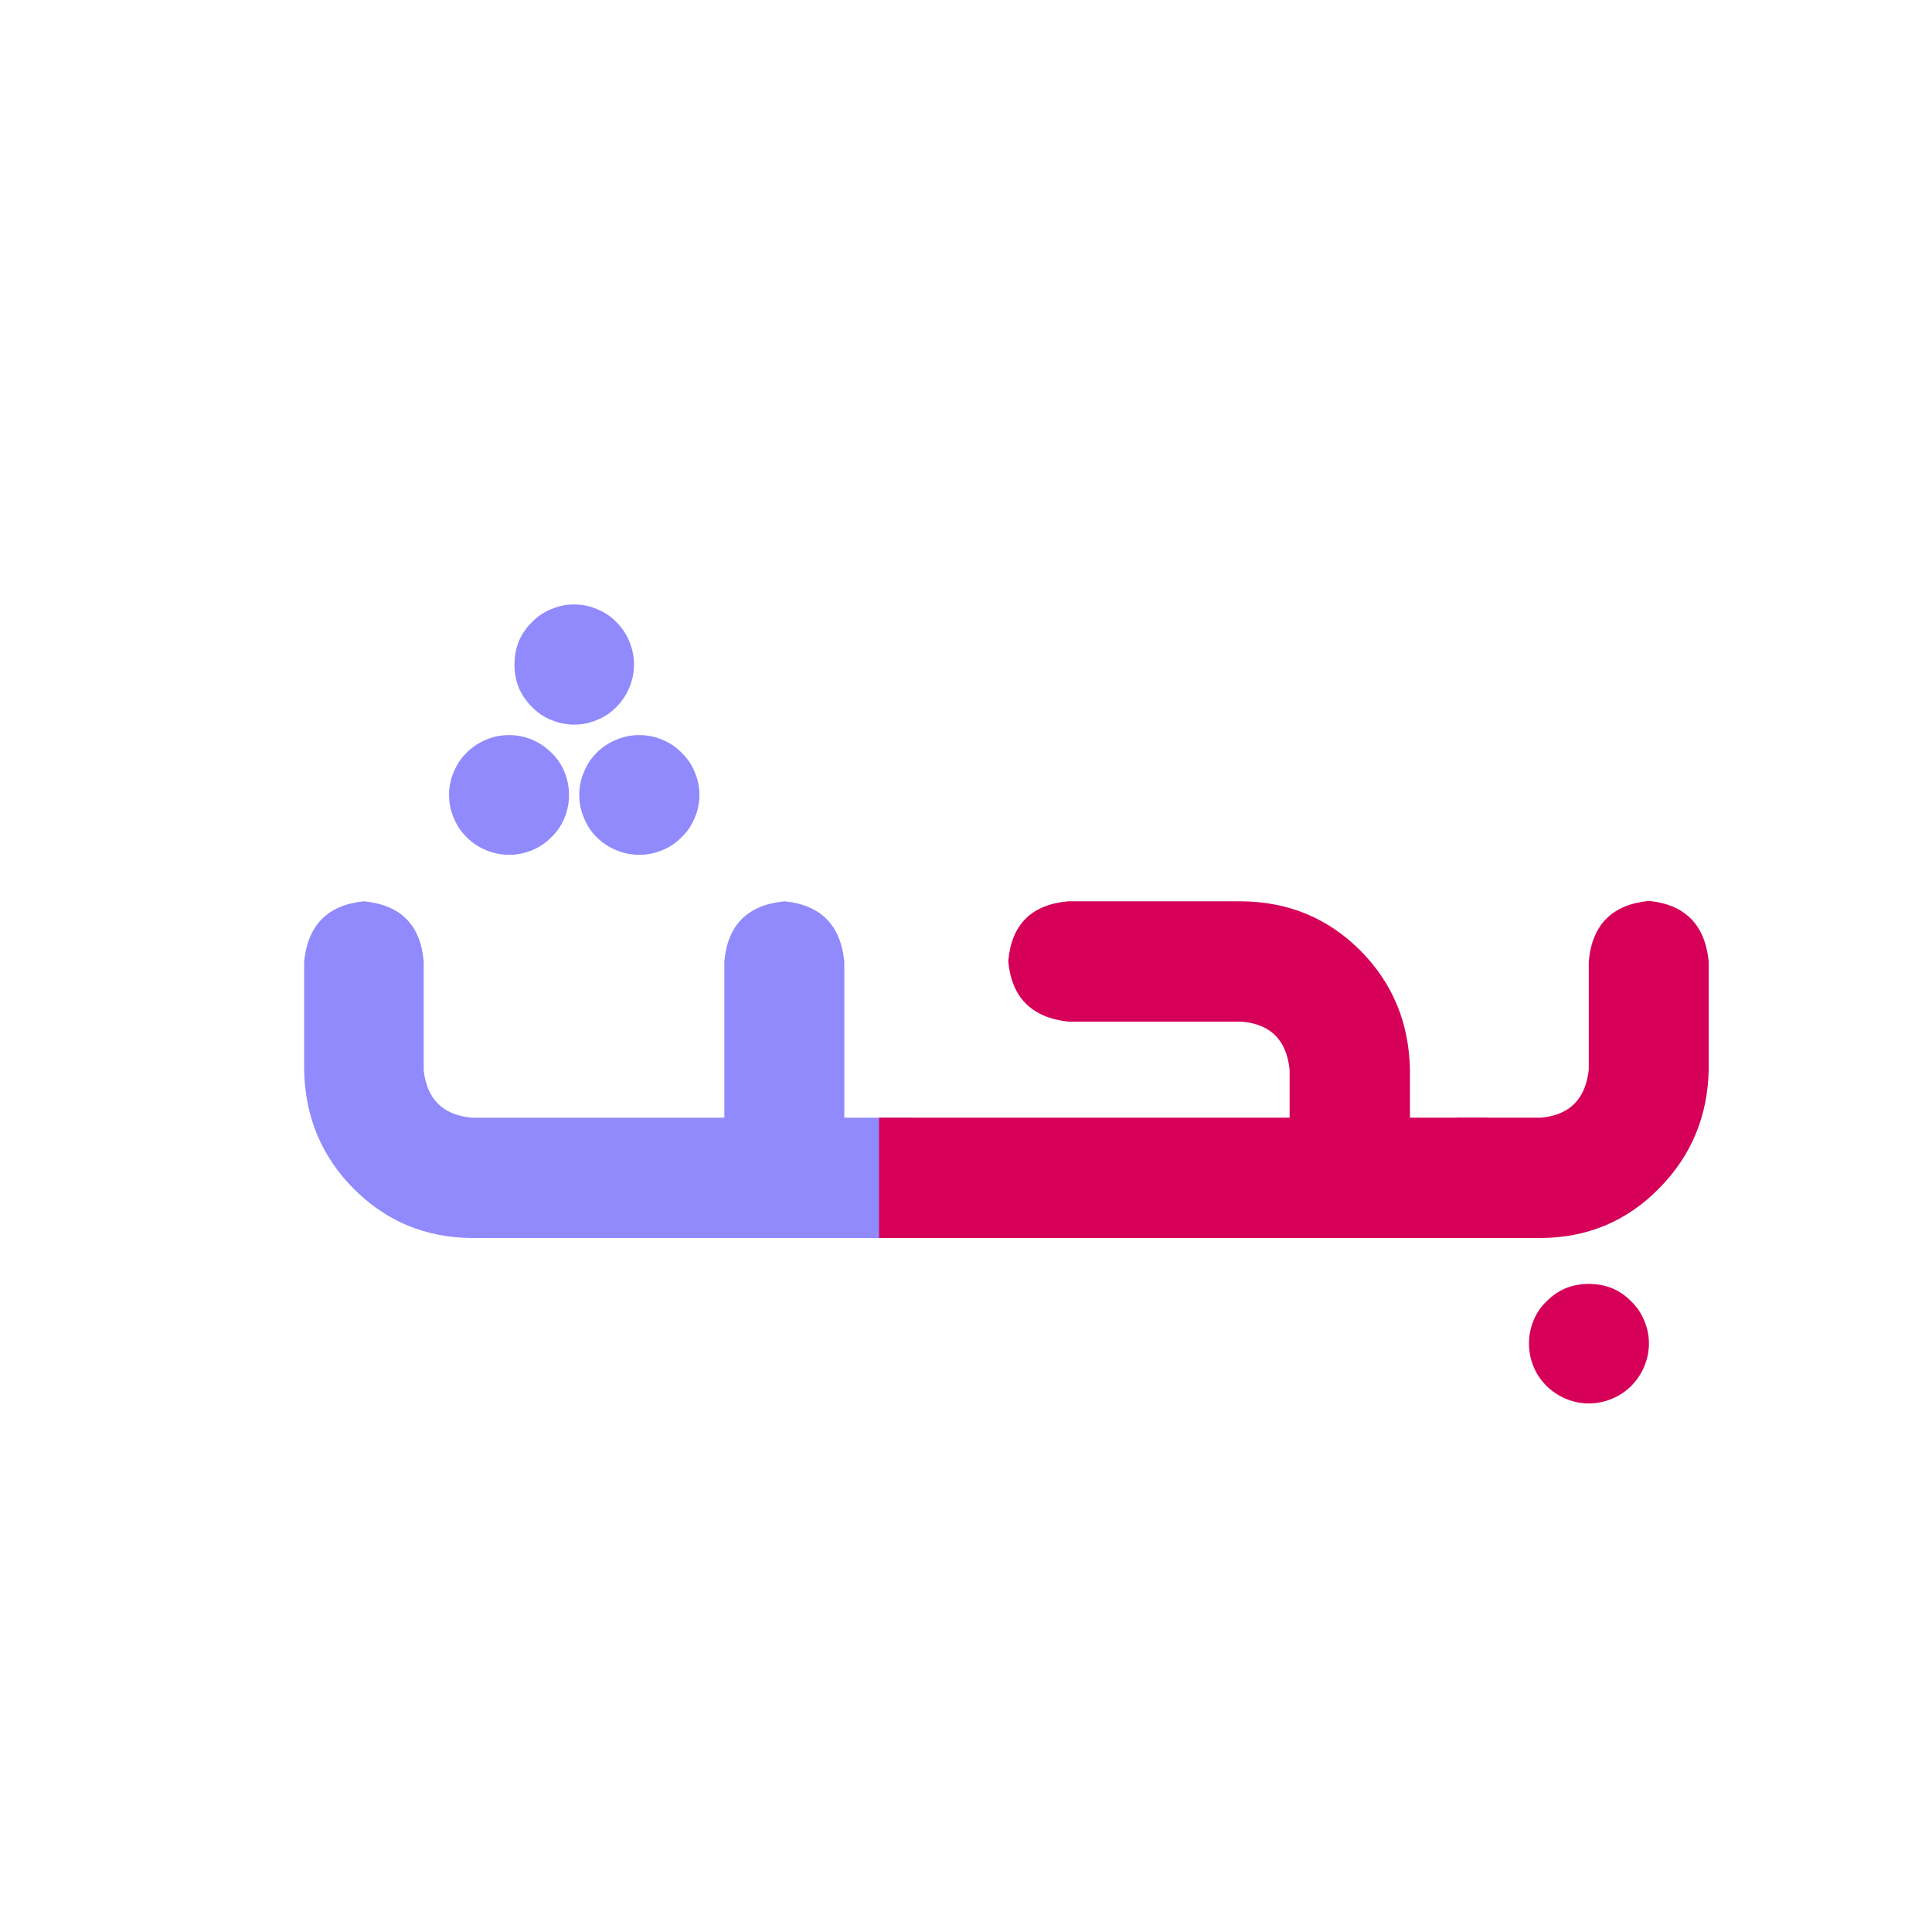
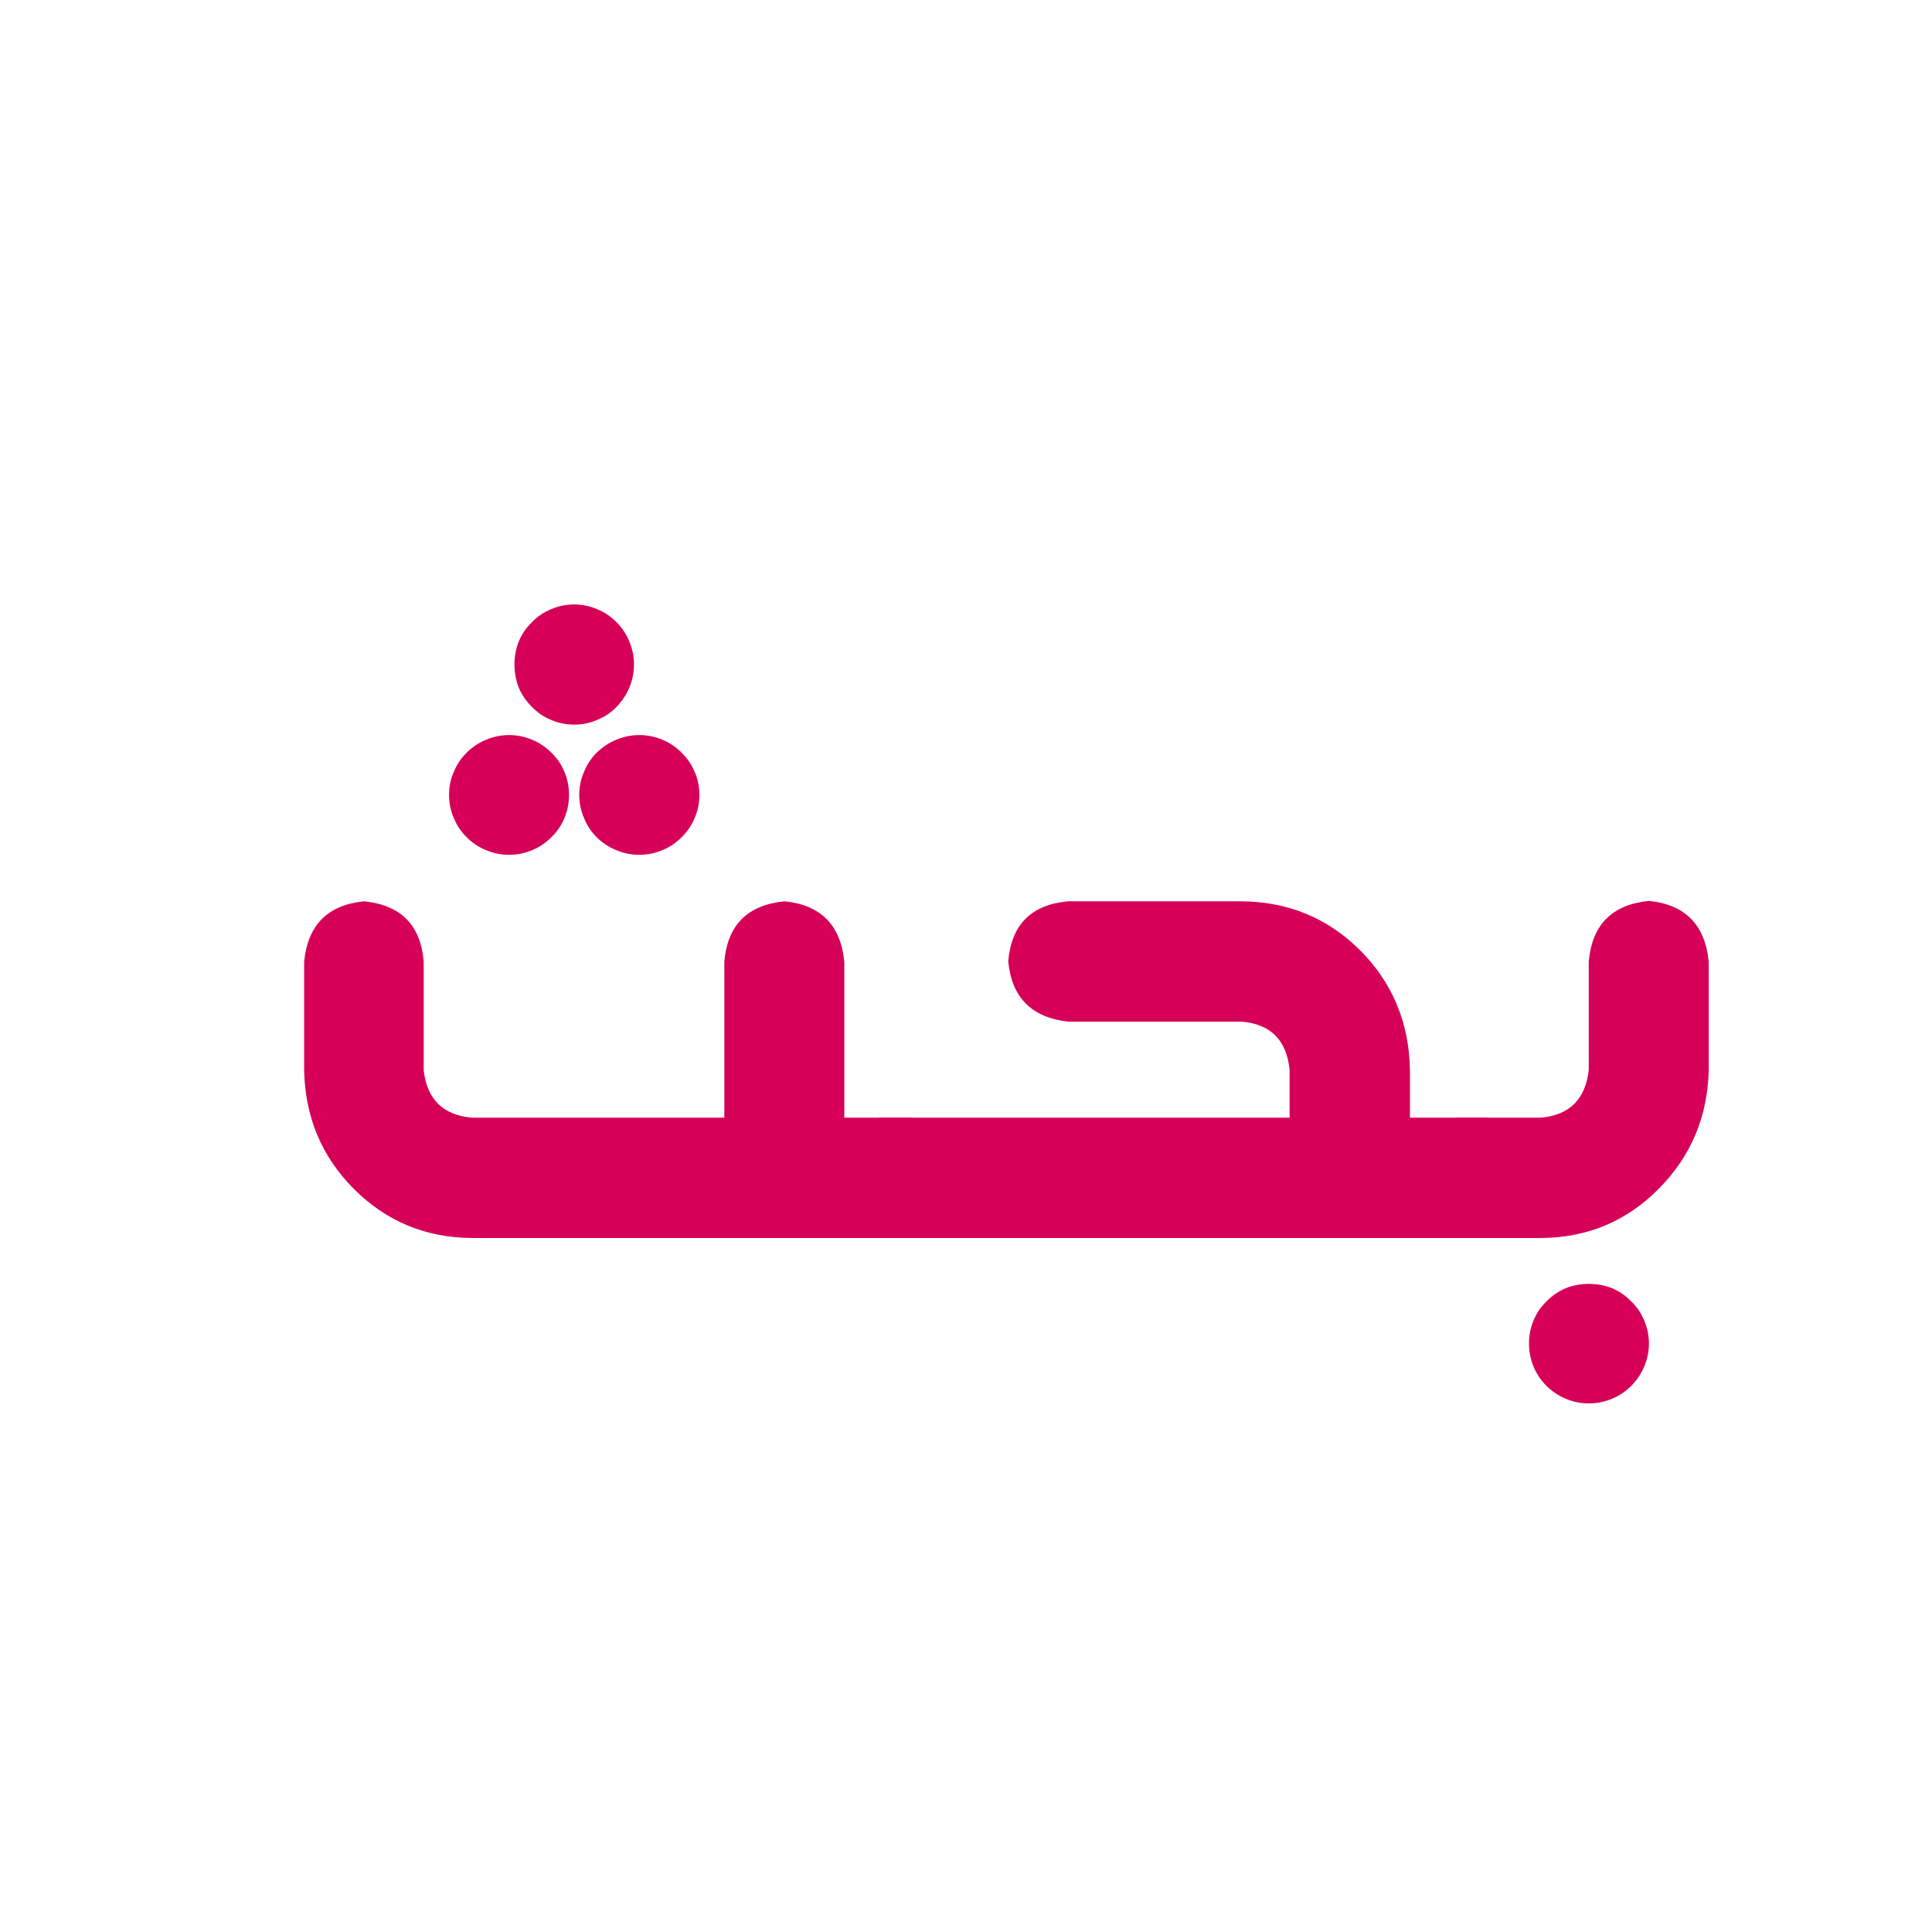
<svg xmlns="http://www.w3.org/2000/svg" width="50" zoomAndPan="magnify" viewBox="0 0 150 74.25" height="50" preserveAspectRatio="xMidYMid meet" version="1.0">
  <defs>
    <g />
  </defs>
  <g fill="#d60058" fill-opacity="1">
    <g transform="translate(11.67625, 58.24311)">
      <g />
    </g>
  </g>
-   <g fill="#908afc" fill-opacity="1">
+   <g fill="#d60058" fill-opacity="1">
    <g transform="translate(20.9575, 58.24311)">
      <g>
        <path d="M 18.578 -29.75 C 19.203 -29.75 19.805 -29.875 20.391 -30.125 C 20.93 -30.352 21.414 -30.68 21.844 -31.109 C 22.289 -31.535 22.629 -32.031 22.859 -32.594 C 23.098 -33.156 23.219 -33.758 23.219 -34.406 C 23.219 -35.039 23.098 -35.641 22.859 -36.203 C 22.629 -36.766 22.289 -37.258 21.844 -37.688 C 21.414 -38.113 20.93 -38.441 20.391 -38.672 C 19.805 -38.922 19.203 -39.047 18.578 -39.047 C 17.941 -39.047 17.332 -38.922 16.75 -38.672 C 16.195 -38.441 15.707 -38.113 15.281 -37.688 C 14.844 -37.258 14.508 -36.766 14.281 -36.203 C 14.031 -35.641 13.906 -35.039 13.906 -34.406 C 13.906 -33.758 14.031 -33.156 14.281 -32.594 C 14.508 -32.031 14.844 -31.535 15.281 -31.109 C 15.707 -30.68 16.195 -30.352 16.75 -30.125 C 17.332 -29.875 17.941 -29.75 18.578 -29.75 Z M 24.016 -34.406 C 24.016 -33.758 24.141 -33.156 24.391 -32.594 C 24.617 -32.031 24.945 -31.535 25.375 -31.109 C 25.812 -30.68 26.305 -30.352 26.859 -30.125 C 27.441 -29.875 28.047 -29.75 28.672 -29.75 C 29.305 -29.75 29.914 -29.875 30.5 -30.125 C 31.051 -30.352 31.535 -30.68 31.953 -31.109 C 32.398 -31.535 32.738 -32.031 32.969 -32.594 C 33.219 -33.156 33.344 -33.758 33.344 -34.406 C 33.344 -35.039 33.219 -35.641 32.969 -36.203 C 32.738 -36.766 32.398 -37.258 31.953 -37.688 C 31.535 -38.113 31.051 -38.441 30.5 -38.672 C 29.914 -38.922 29.305 -39.047 28.672 -39.047 C 28.047 -39.047 27.441 -38.922 26.859 -38.672 C 26.305 -38.441 25.812 -38.113 25.375 -37.688 C 24.945 -37.258 24.617 -36.766 24.391 -36.203 C 24.141 -35.641 24.016 -35.039 24.016 -34.406 Z M 23.625 -39.859 C 24.258 -39.859 24.859 -39.984 25.422 -40.234 C 25.992 -40.461 26.492 -40.801 26.922 -41.25 C 27.336 -41.676 27.66 -42.16 27.891 -42.703 C 28.141 -43.285 28.266 -43.891 28.266 -44.516 C 28.266 -45.148 28.141 -45.758 27.891 -46.344 C 27.66 -46.895 27.336 -47.379 26.922 -47.797 C 26.492 -48.242 25.992 -48.582 25.422 -48.812 C 24.859 -49.062 24.258 -49.188 23.625 -49.188 C 22.988 -49.188 22.383 -49.062 21.812 -48.812 C 21.25 -48.582 20.754 -48.242 20.328 -47.797 C 19.898 -47.379 19.566 -46.895 19.328 -46.344 C 19.098 -45.758 18.984 -45.148 18.984 -44.516 C 18.984 -43.891 19.098 -43.285 19.328 -42.703 C 19.566 -42.16 19.898 -41.676 20.328 -41.25 C 20.754 -40.801 21.25 -40.461 21.812 -40.234 C 22.383 -39.984 22.988 -39.859 23.625 -39.859 Z M 44.594 -9.344 L 44.594 -21.453 C 44.312 -24.297 42.766 -25.859 39.953 -26.141 C 37.078 -25.859 35.52 -24.297 35.281 -21.453 L 35.281 -9.344 L 15.656 -9.344 C 13.426 -9.551 12.188 -10.781 11.938 -13.031 L 11.938 -21.453 C 11.707 -24.297 10.16 -25.859 7.297 -26.141 C 4.484 -25.859 2.938 -24.297 2.656 -21.453 L 2.656 -13.031 C 2.727 -9.406 4.008 -6.336 6.5 -3.828 C 9.008 -1.305 12.062 -0.031 15.656 0 L 49.828 0 L 49.828 -9.344 Z M 44.594 -9.344 " />
      </g>
    </g>
  </g>
  <g fill="#d60058" fill-opacity="1">
    <g transform="translate(70.63982, 58.24311)">
      <g>
        <path d="M 38.828 -9.344 L 38.828 -13.078 C 38.754 -16.742 37.461 -19.832 34.953 -22.344 C 32.441 -24.844 29.375 -26.109 25.75 -26.141 L 12.297 -26.141 C 9.441 -25.891 7.891 -24.344 7.641 -21.5 C 7.891 -18.688 9.441 -17.117 12.297 -16.797 L 25.75 -16.797 C 28 -16.617 29.242 -15.379 29.484 -13.078 L 29.484 -9.344 L -2.391 -9.344 L -2.391 0 L 44.906 0 L 44.906 -9.344 Z M 38.828 -9.344 " />
      </g>
    </g>
  </g>
  <g fill="#d60058" fill-opacity="1">
    <g transform="translate(115.4919, 58.24311)">
      <g>
        <path d="M 7.859 3.562 C 7.234 3.562 6.629 3.676 6.047 3.906 C 5.504 4.145 5.02 4.477 4.594 4.906 C 4.145 5.332 3.805 5.828 3.578 6.391 C 3.336 6.961 3.219 7.566 3.219 8.203 C 3.219 8.816 3.336 9.414 3.578 10 C 3.805 10.551 4.145 11.051 4.594 11.5 C 5.02 11.914 5.504 12.238 6.047 12.469 C 6.629 12.719 7.234 12.844 7.859 12.844 C 8.492 12.844 9.102 12.719 9.688 12.469 C 10.238 12.238 10.723 11.914 11.141 11.5 C 11.586 11.051 11.926 10.551 12.156 10 C 12.406 9.414 12.531 8.816 12.531 8.203 C 12.531 7.566 12.406 6.961 12.156 6.391 C 11.926 5.828 11.586 5.332 11.141 4.906 C 10.723 4.477 10.238 4.145 9.688 3.906 C 9.102 3.676 8.492 3.562 7.859 3.562 Z M 12.531 -26.172 C 9.664 -25.891 8.109 -24.316 7.859 -21.453 L 7.859 -13.062 C 7.609 -10.789 6.379 -9.551 4.172 -9.344 L 4.172 -9.375 L 4.141 -9.375 L 4.141 -9.344 L -2.391 -9.344 L -2.391 0 L 4.172 0 C 7.766 -0.031 10.805 -1.305 13.297 -3.828 C 15.805 -6.359 17.098 -9.438 17.172 -13.062 L 17.172 -21.453 C 16.891 -24.316 15.344 -25.891 12.531 -26.172 Z M 12.531 -26.172 " />
      </g>
    </g>
  </g>
</svg>
